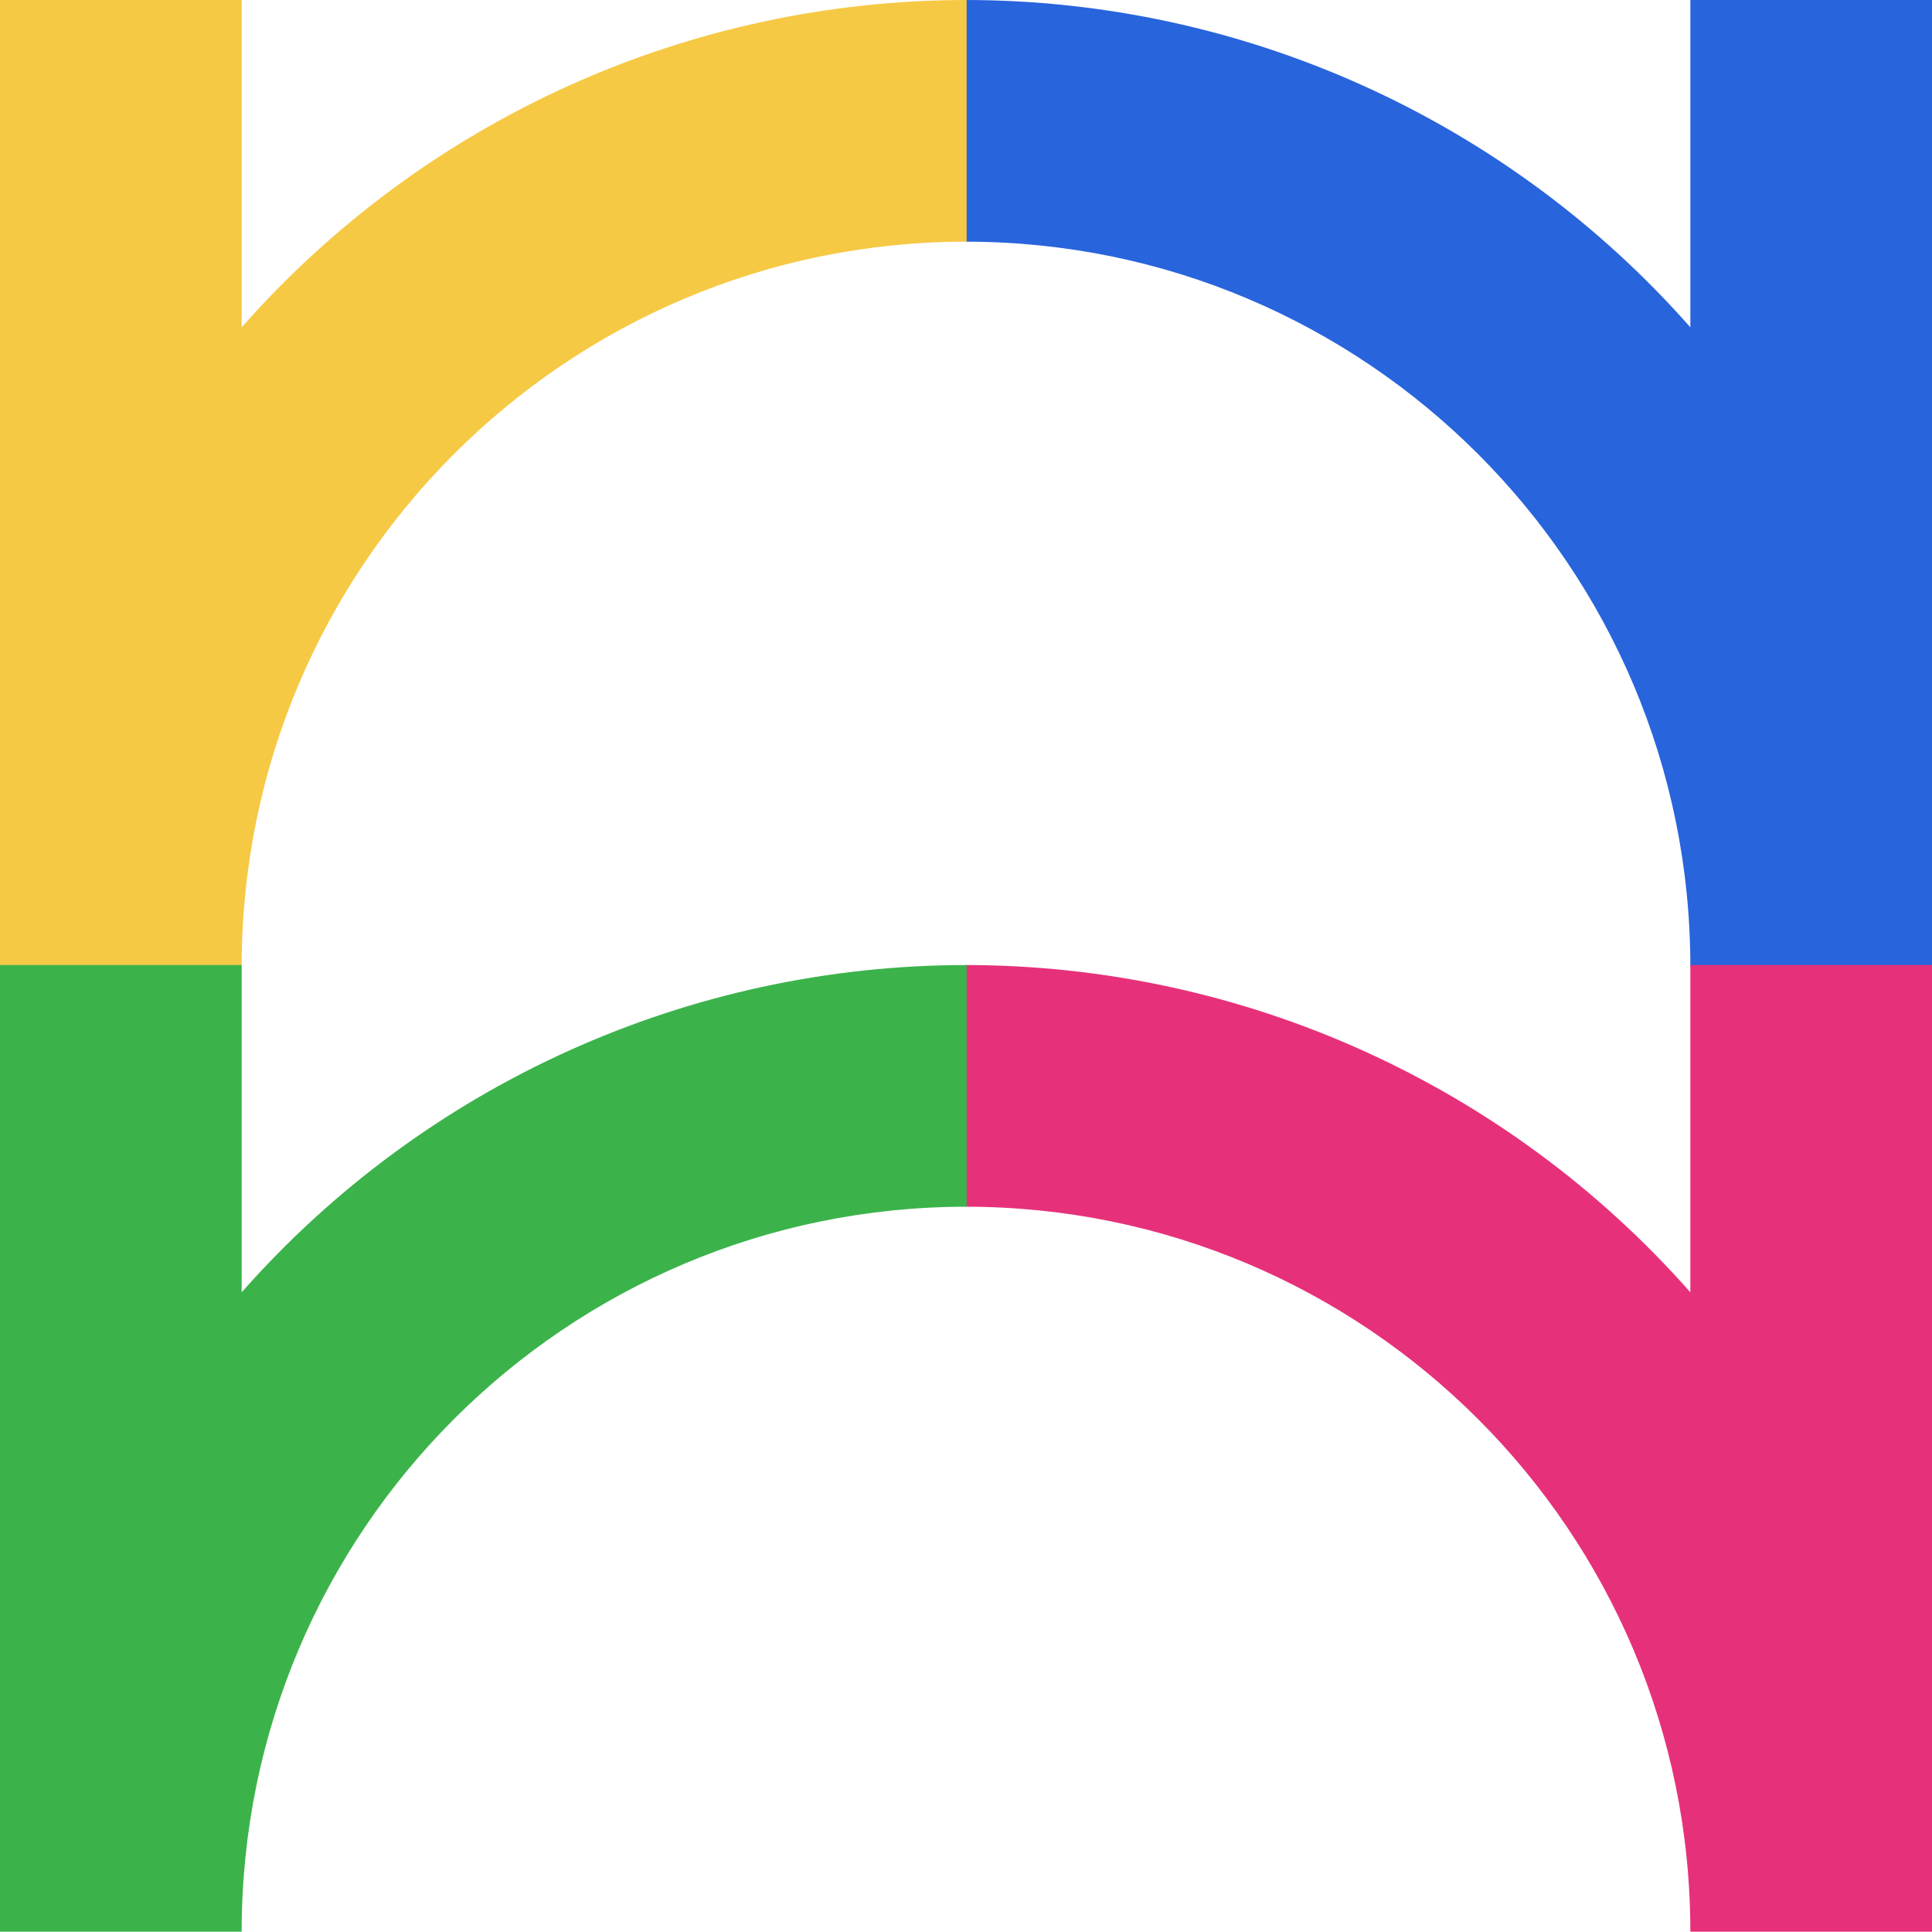
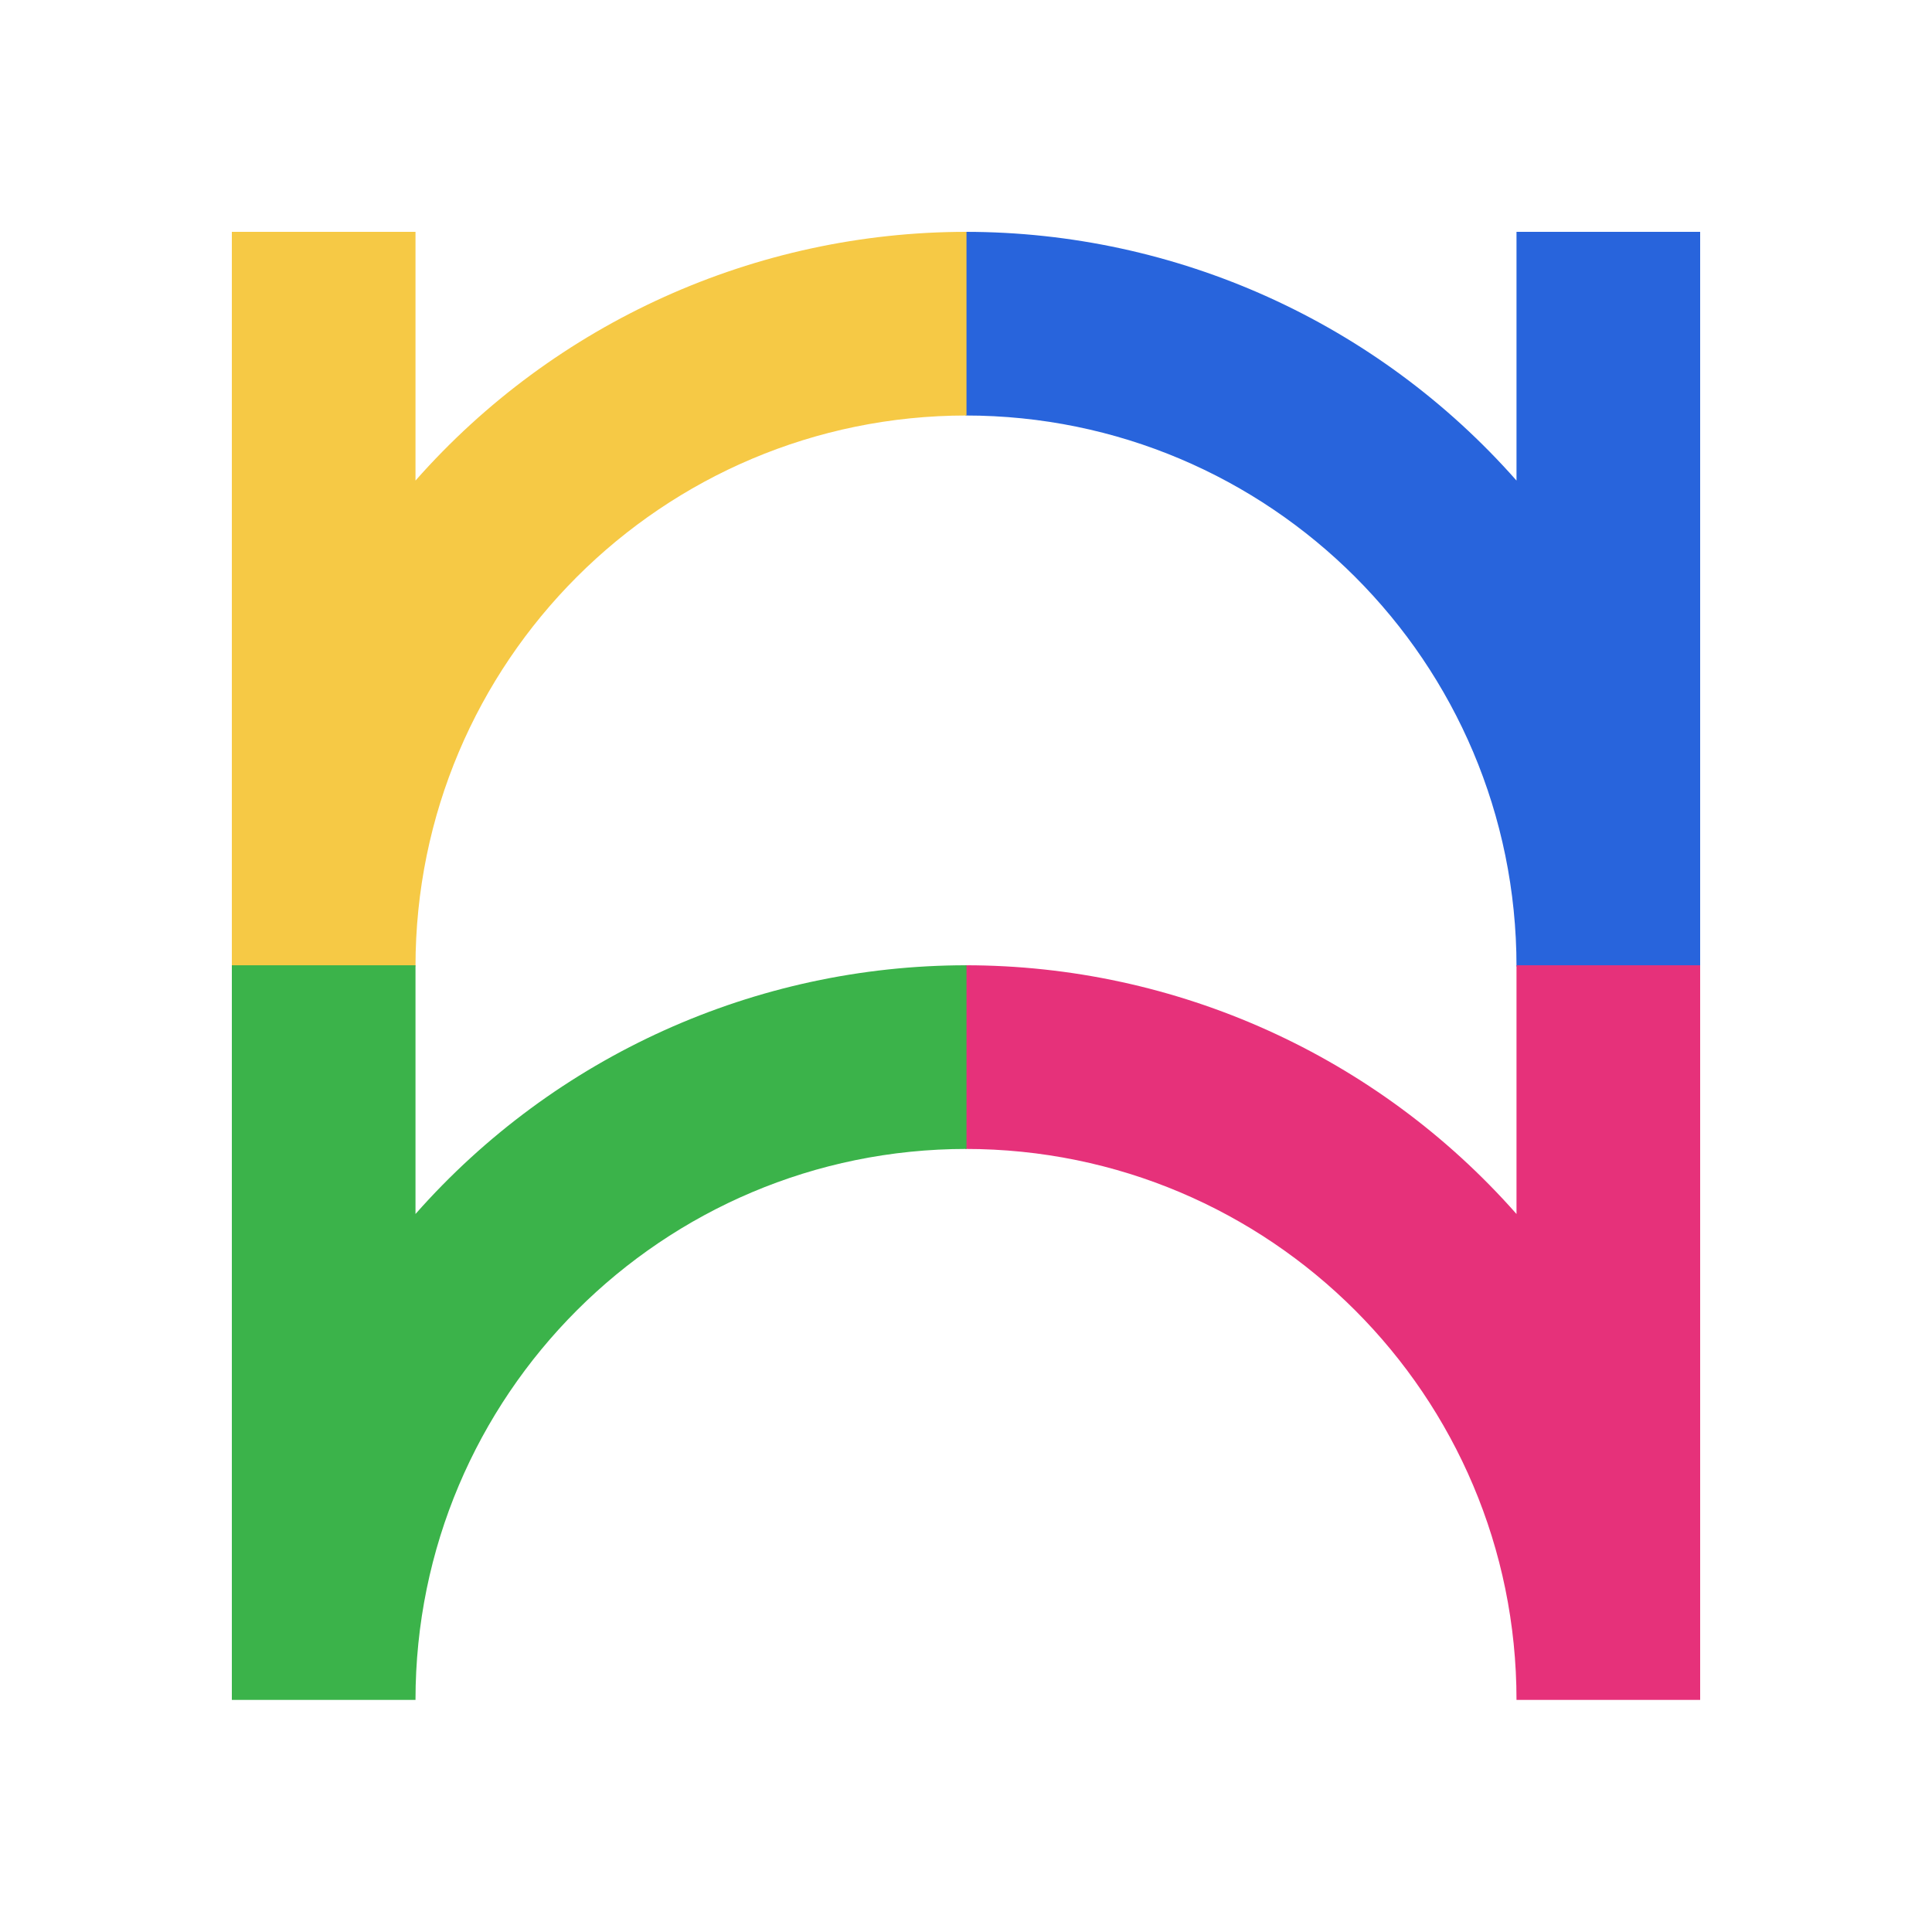
<svg xmlns="http://www.w3.org/2000/svg" width="32" height="32" viewBox="0 0 100 100" fill="none">
-   <path d="M100 0H87.492V16.94C77.993 6.17 64.326 0 49.966 0V12.508C70.691 12.508 87.492 29.309 87.492 50.034H100V0Z" fill="#2864DC" />
-   <path d="M100 49.95H87.492V66.89C77.993 56.12 64.326 49.95 49.966 49.95V62.459C70.691 62.459 87.492 79.259 87.492 99.984H100V49.95Z" fill="#E6317A" />
-   <path d="M0 0H12.508V16.94C22.006 6.17 35.674 0 50.034 0V12.508C29.309 12.508 12.508 29.309 12.508 50.034H0V0Z" fill="#F6C945" />
-   <path d="M0 49.95H12.508V66.89C22.006 56.12 35.674 49.95 50.034 49.95V62.459C29.309 62.459 12.508 79.259 12.508 99.984H0V49.95Z" fill="#3BB34A" />
+   <g transform="translate(12 12) scale(0.76)">
+     <path d="M100 0H87.492V16.94C77.993 6.17 64.326 0 49.966 0V12.508C70.691 12.508 87.492 29.309 87.492 50.034H100V0Z" fill="#2864DC" />
+     <path d="M100 49.95H87.492V66.89C77.993 56.12 64.326 49.95 49.966 49.95V62.459C70.691 62.459 87.492 79.259 87.492 99.984H100V49.95Z" fill="#E6317A" />
+     <path d="M0 0H12.508V16.94C22.006 6.17 35.674 0 50.034 0V12.508C29.309 12.508 12.508 29.309 12.508 50.034H0V0Z" fill="#F6C945" />
+     <path d="M0 49.95H12.508V66.89C22.006 56.12 35.674 49.95 50.034 49.95V62.459C29.309 62.459 12.508 79.259 12.508 99.984H0V49.95Z" fill="#3BB34A" />
+   </g>
</svg>
